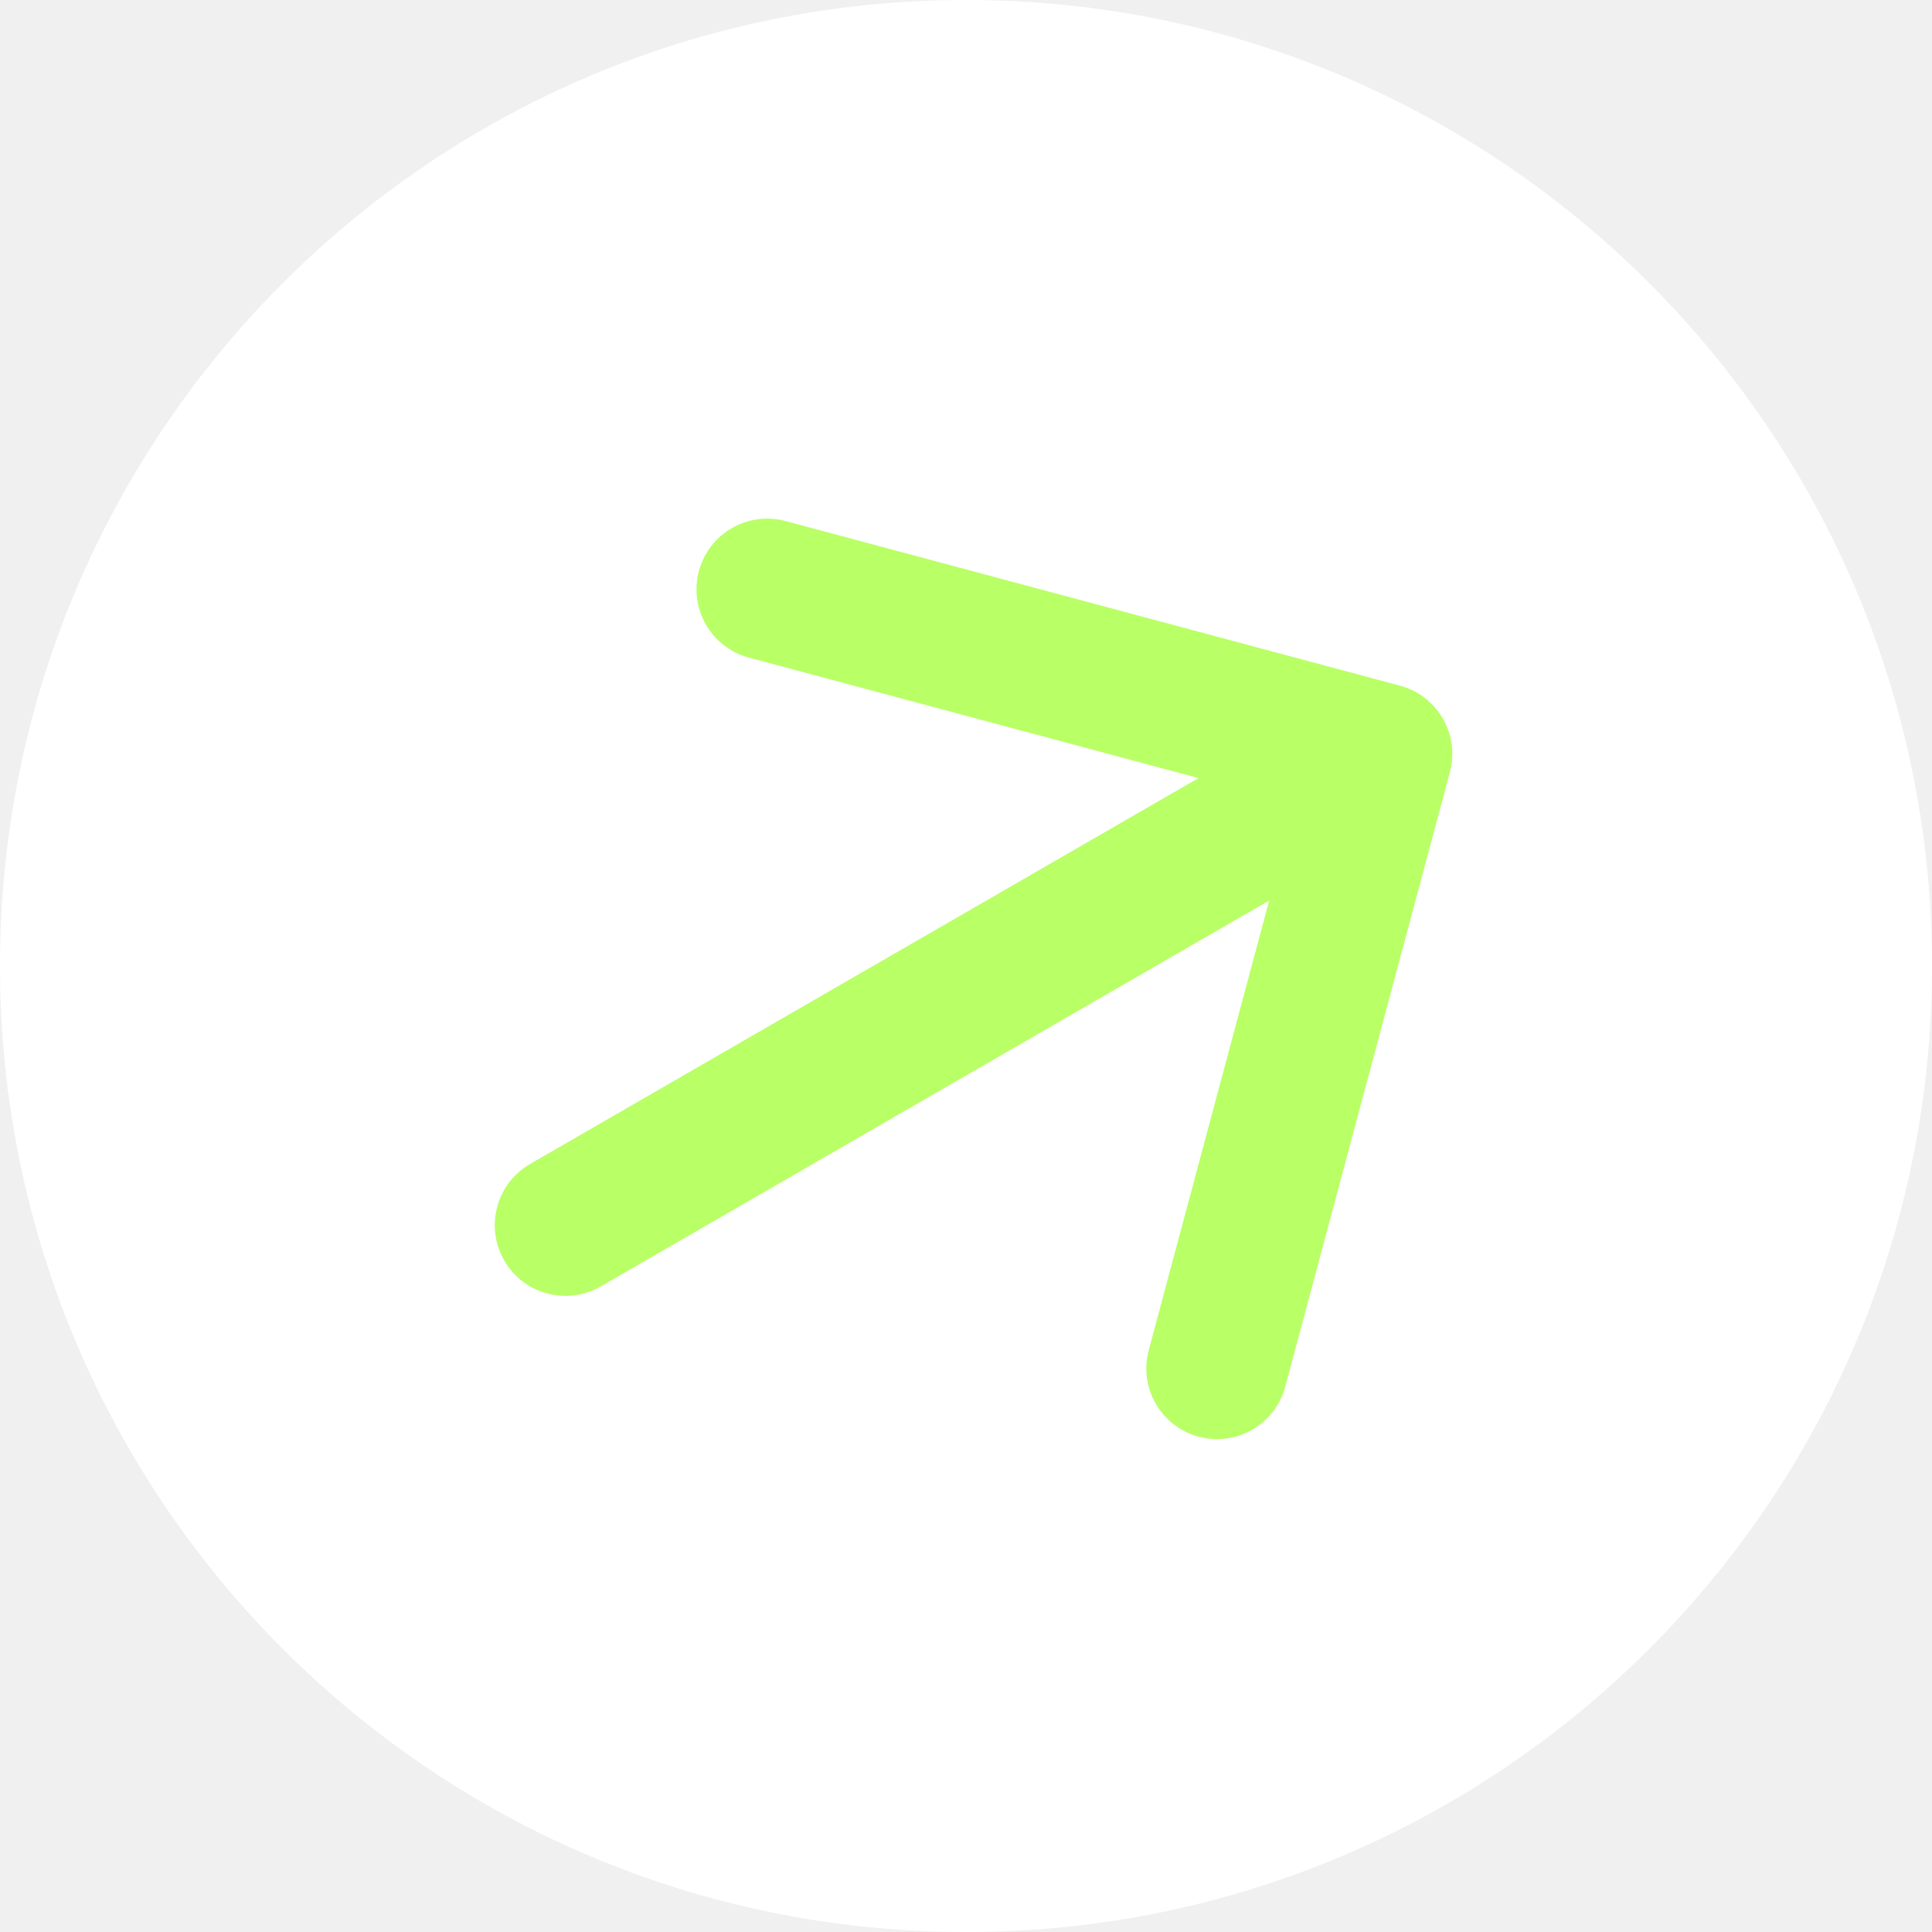
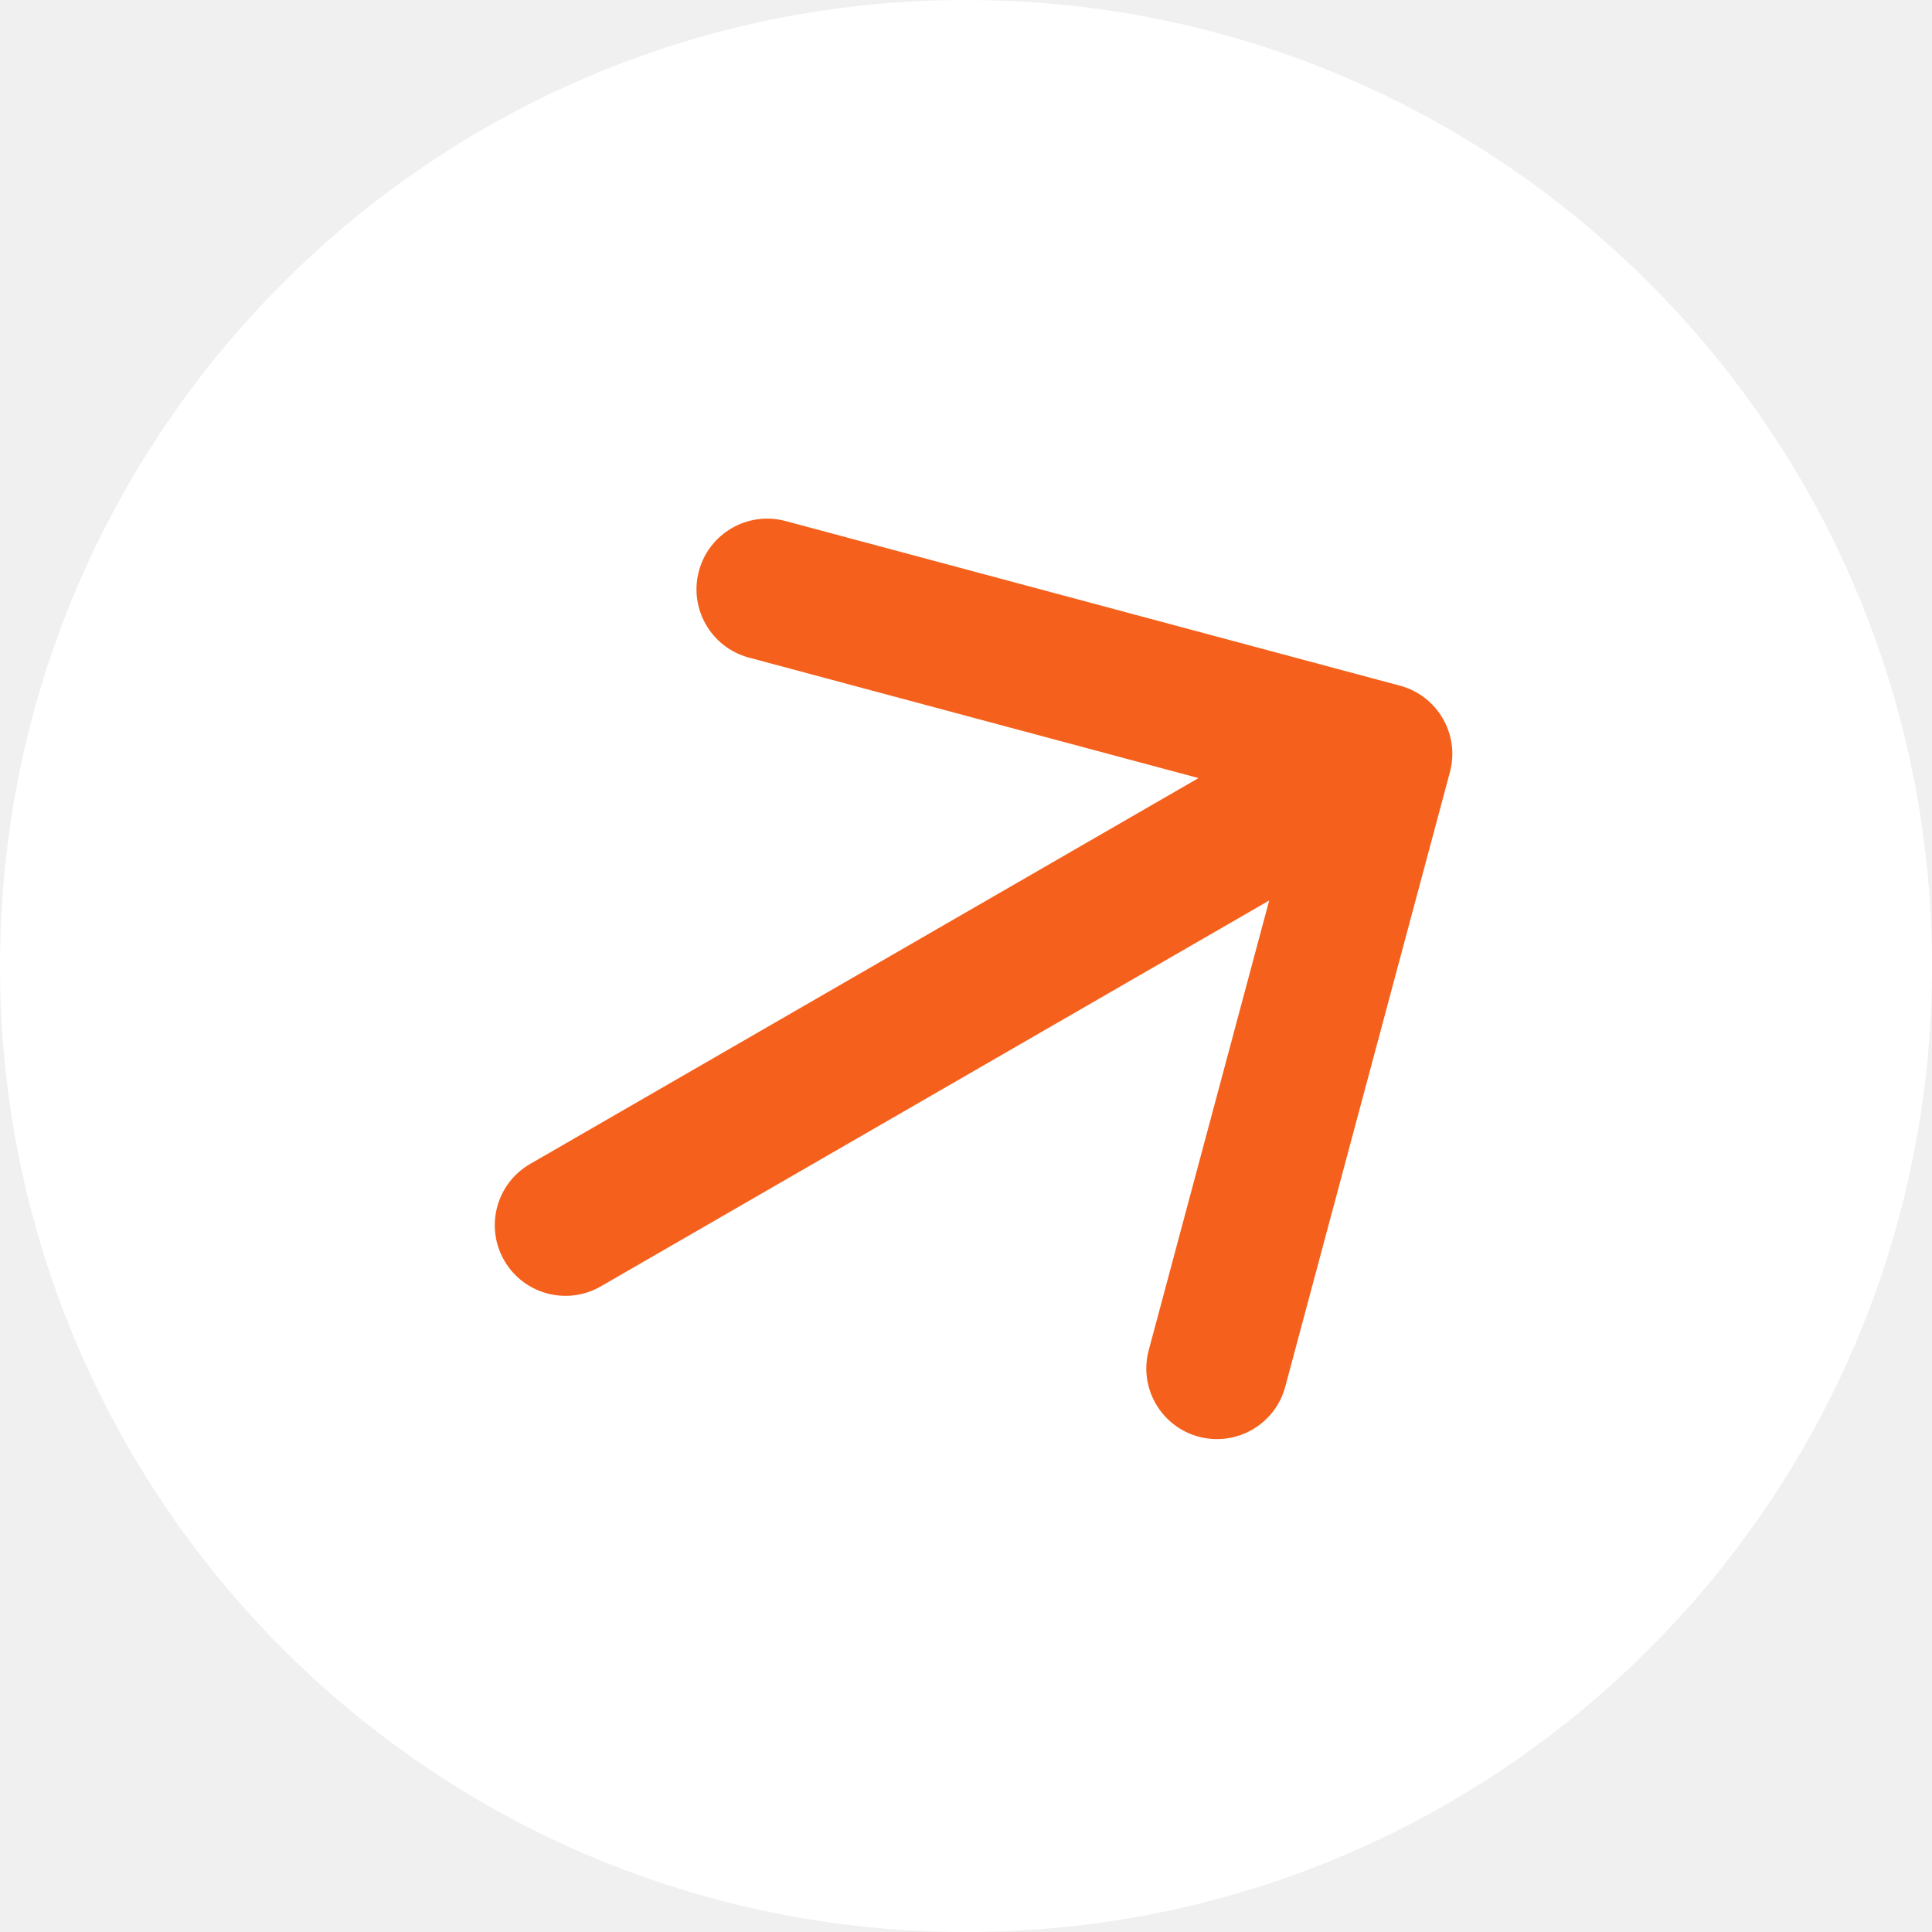
<svg xmlns="http://www.w3.org/2000/svg" width="41" height="41" viewBox="0 0 41 41" fill="none">
  <circle cx="20.5" cy="20.5" r="20.5" fill="white" />
-   <path d="M11.25 24.701C10.533 25.115 10.287 26.032 10.701 26.75C11.115 27.467 12.033 27.713 12.75 27.299L11.25 24.701ZM30.769 16.388C30.984 15.588 30.509 14.765 29.709 14.551L16.669 11.057C15.869 10.843 15.046 11.318 14.832 12.118C14.617 12.918 15.092 13.74 15.892 13.955L27.483 17.061L24.378 28.652C24.163 29.452 24.638 30.274 25.438 30.489C26.238 30.703 27.061 30.228 27.275 29.428L30.769 16.388ZM12.75 27.299L30.071 17.299L28.571 14.701L11.25 24.701L12.75 27.299Z" fill="#B9FF66" />
+   <path d="M11.25 24.701C10.533 25.115 10.287 26.032 10.701 26.75C11.115 27.467 12.033 27.713 12.75 27.299L11.25 24.701ZM30.769 16.388C30.984 15.588 30.509 14.765 29.709 14.551L16.669 11.057C15.869 10.843 15.046 11.318 14.832 12.118C14.617 12.918 15.092 13.74 15.892 13.955L27.483 17.061L24.378 28.652C24.163 29.452 24.638 30.274 25.438 30.489C26.238 30.703 27.061 30.228 27.275 29.428L30.769 16.388ZM12.75 27.299L30.071 17.299L28.571 14.701L11.25 24.701L12.75 27.299Z" fill="#f5611c" />
</svg>
